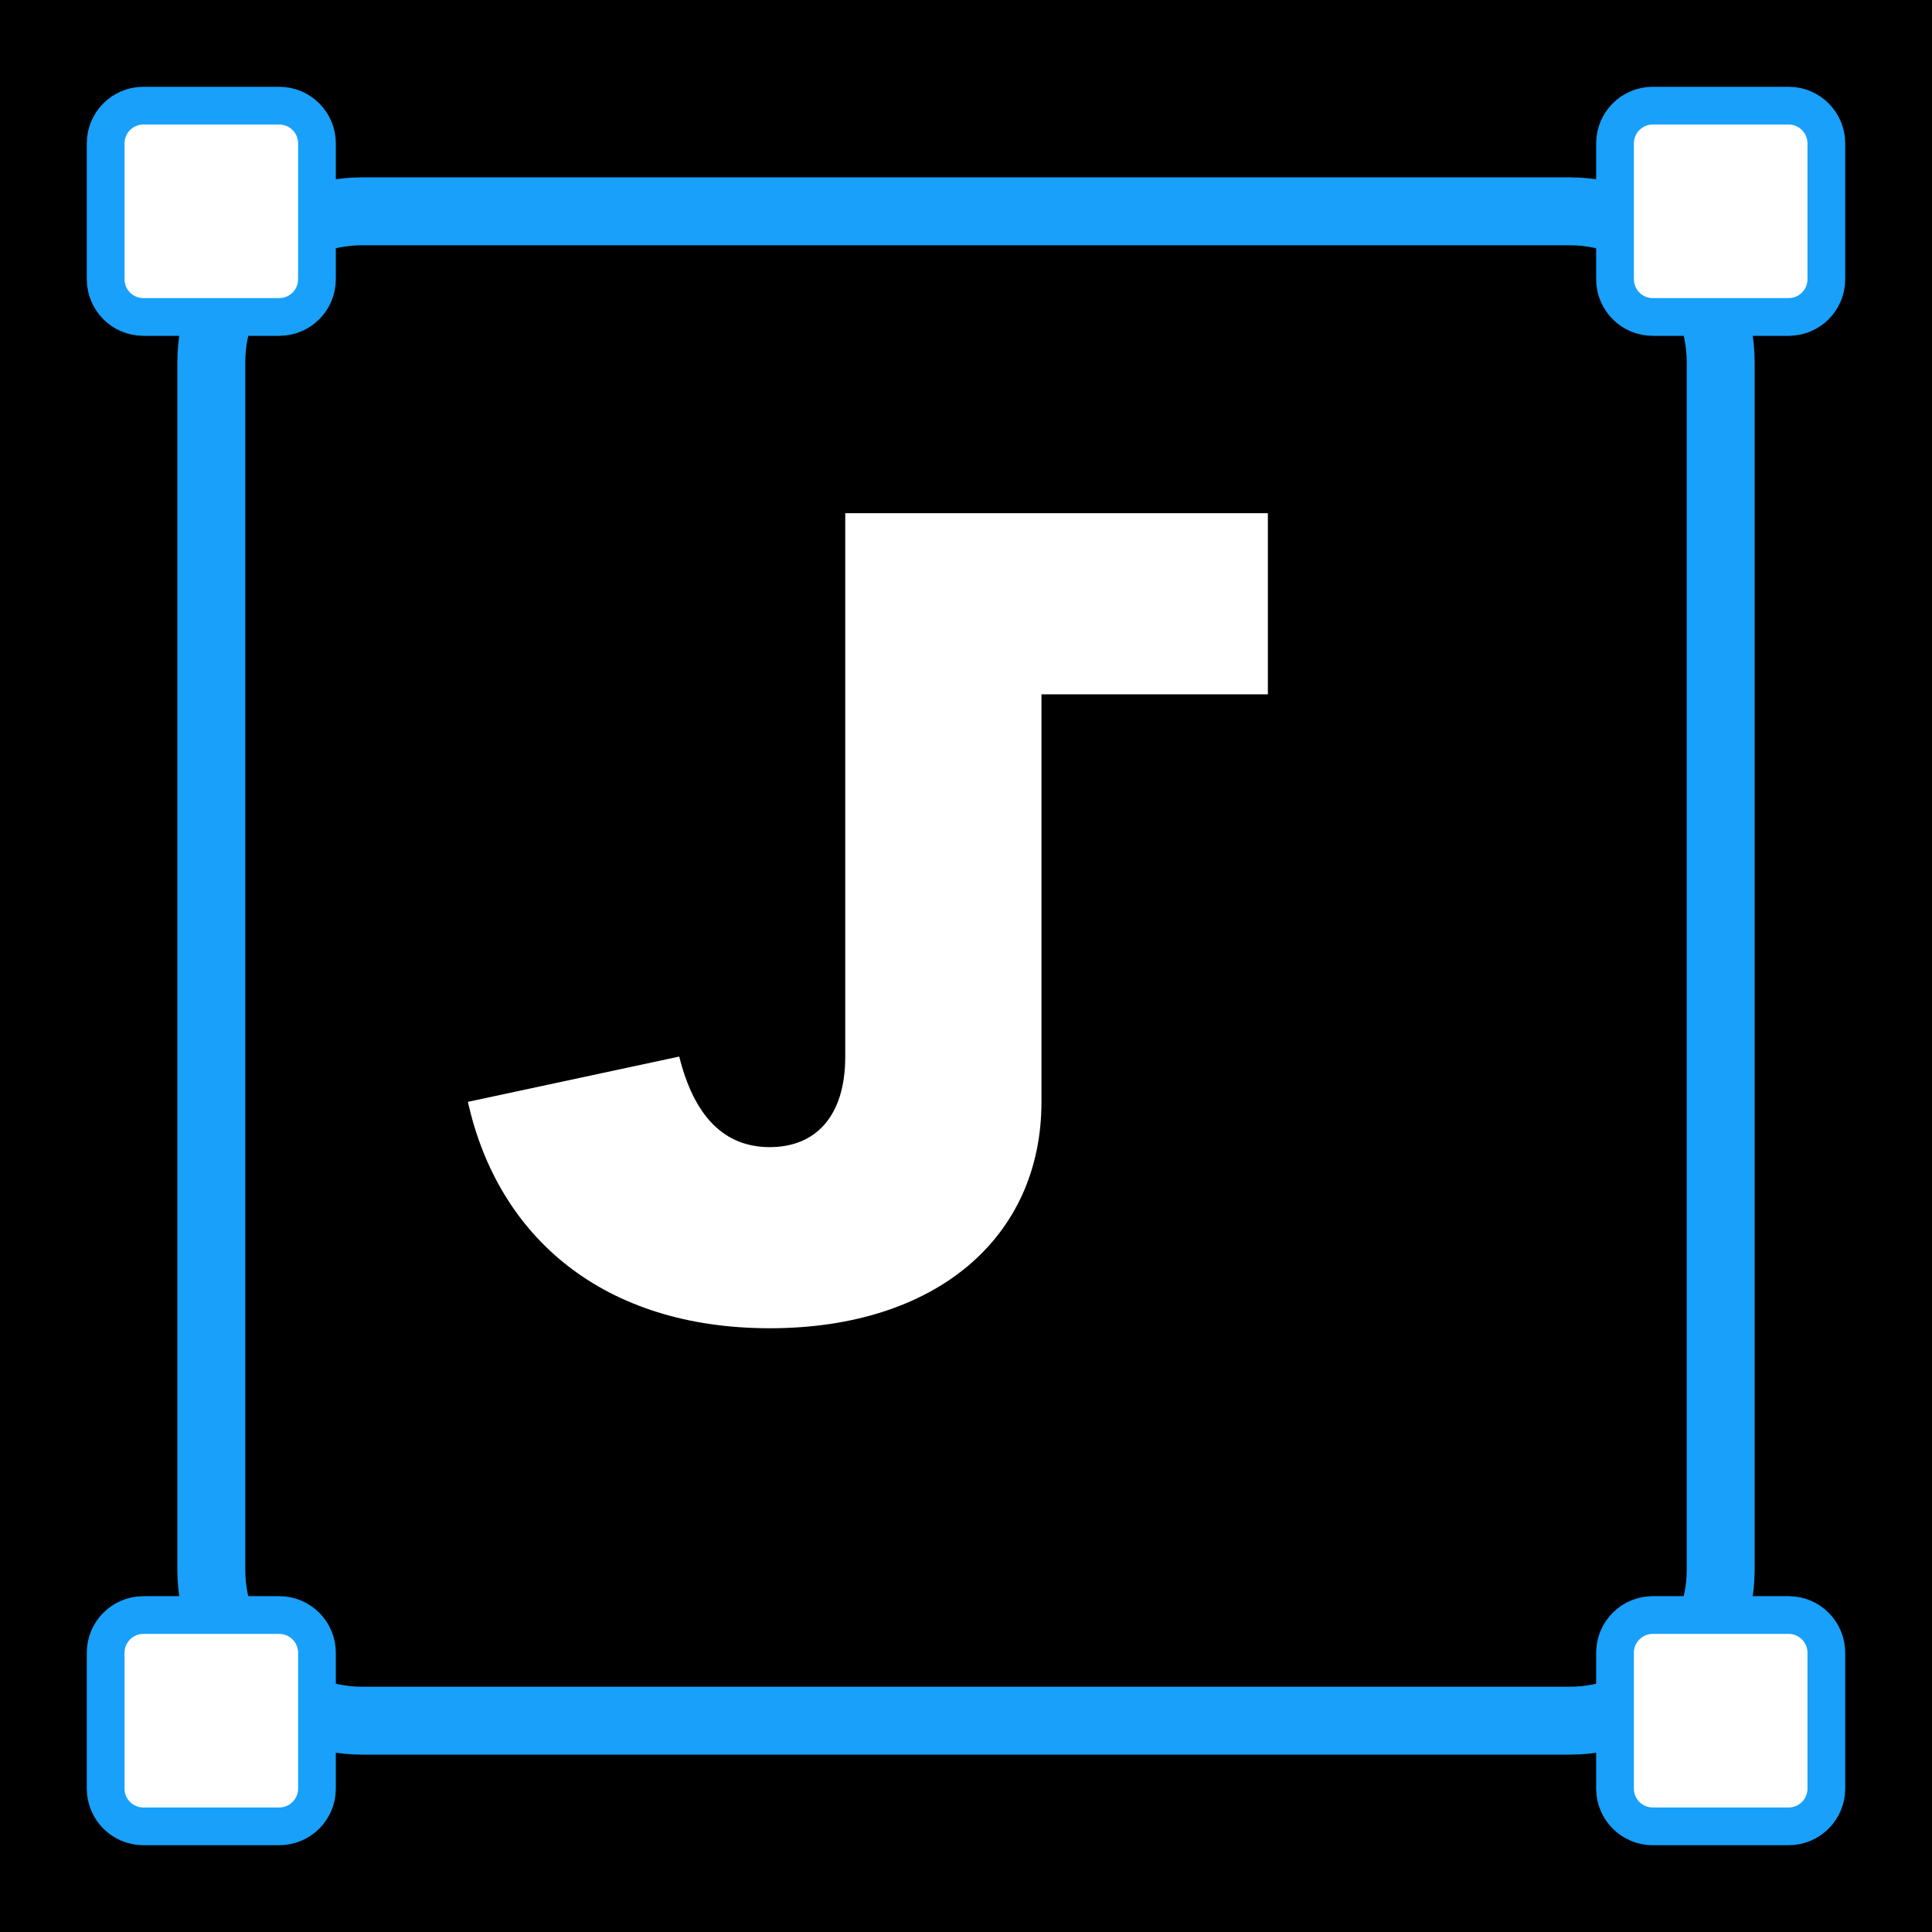
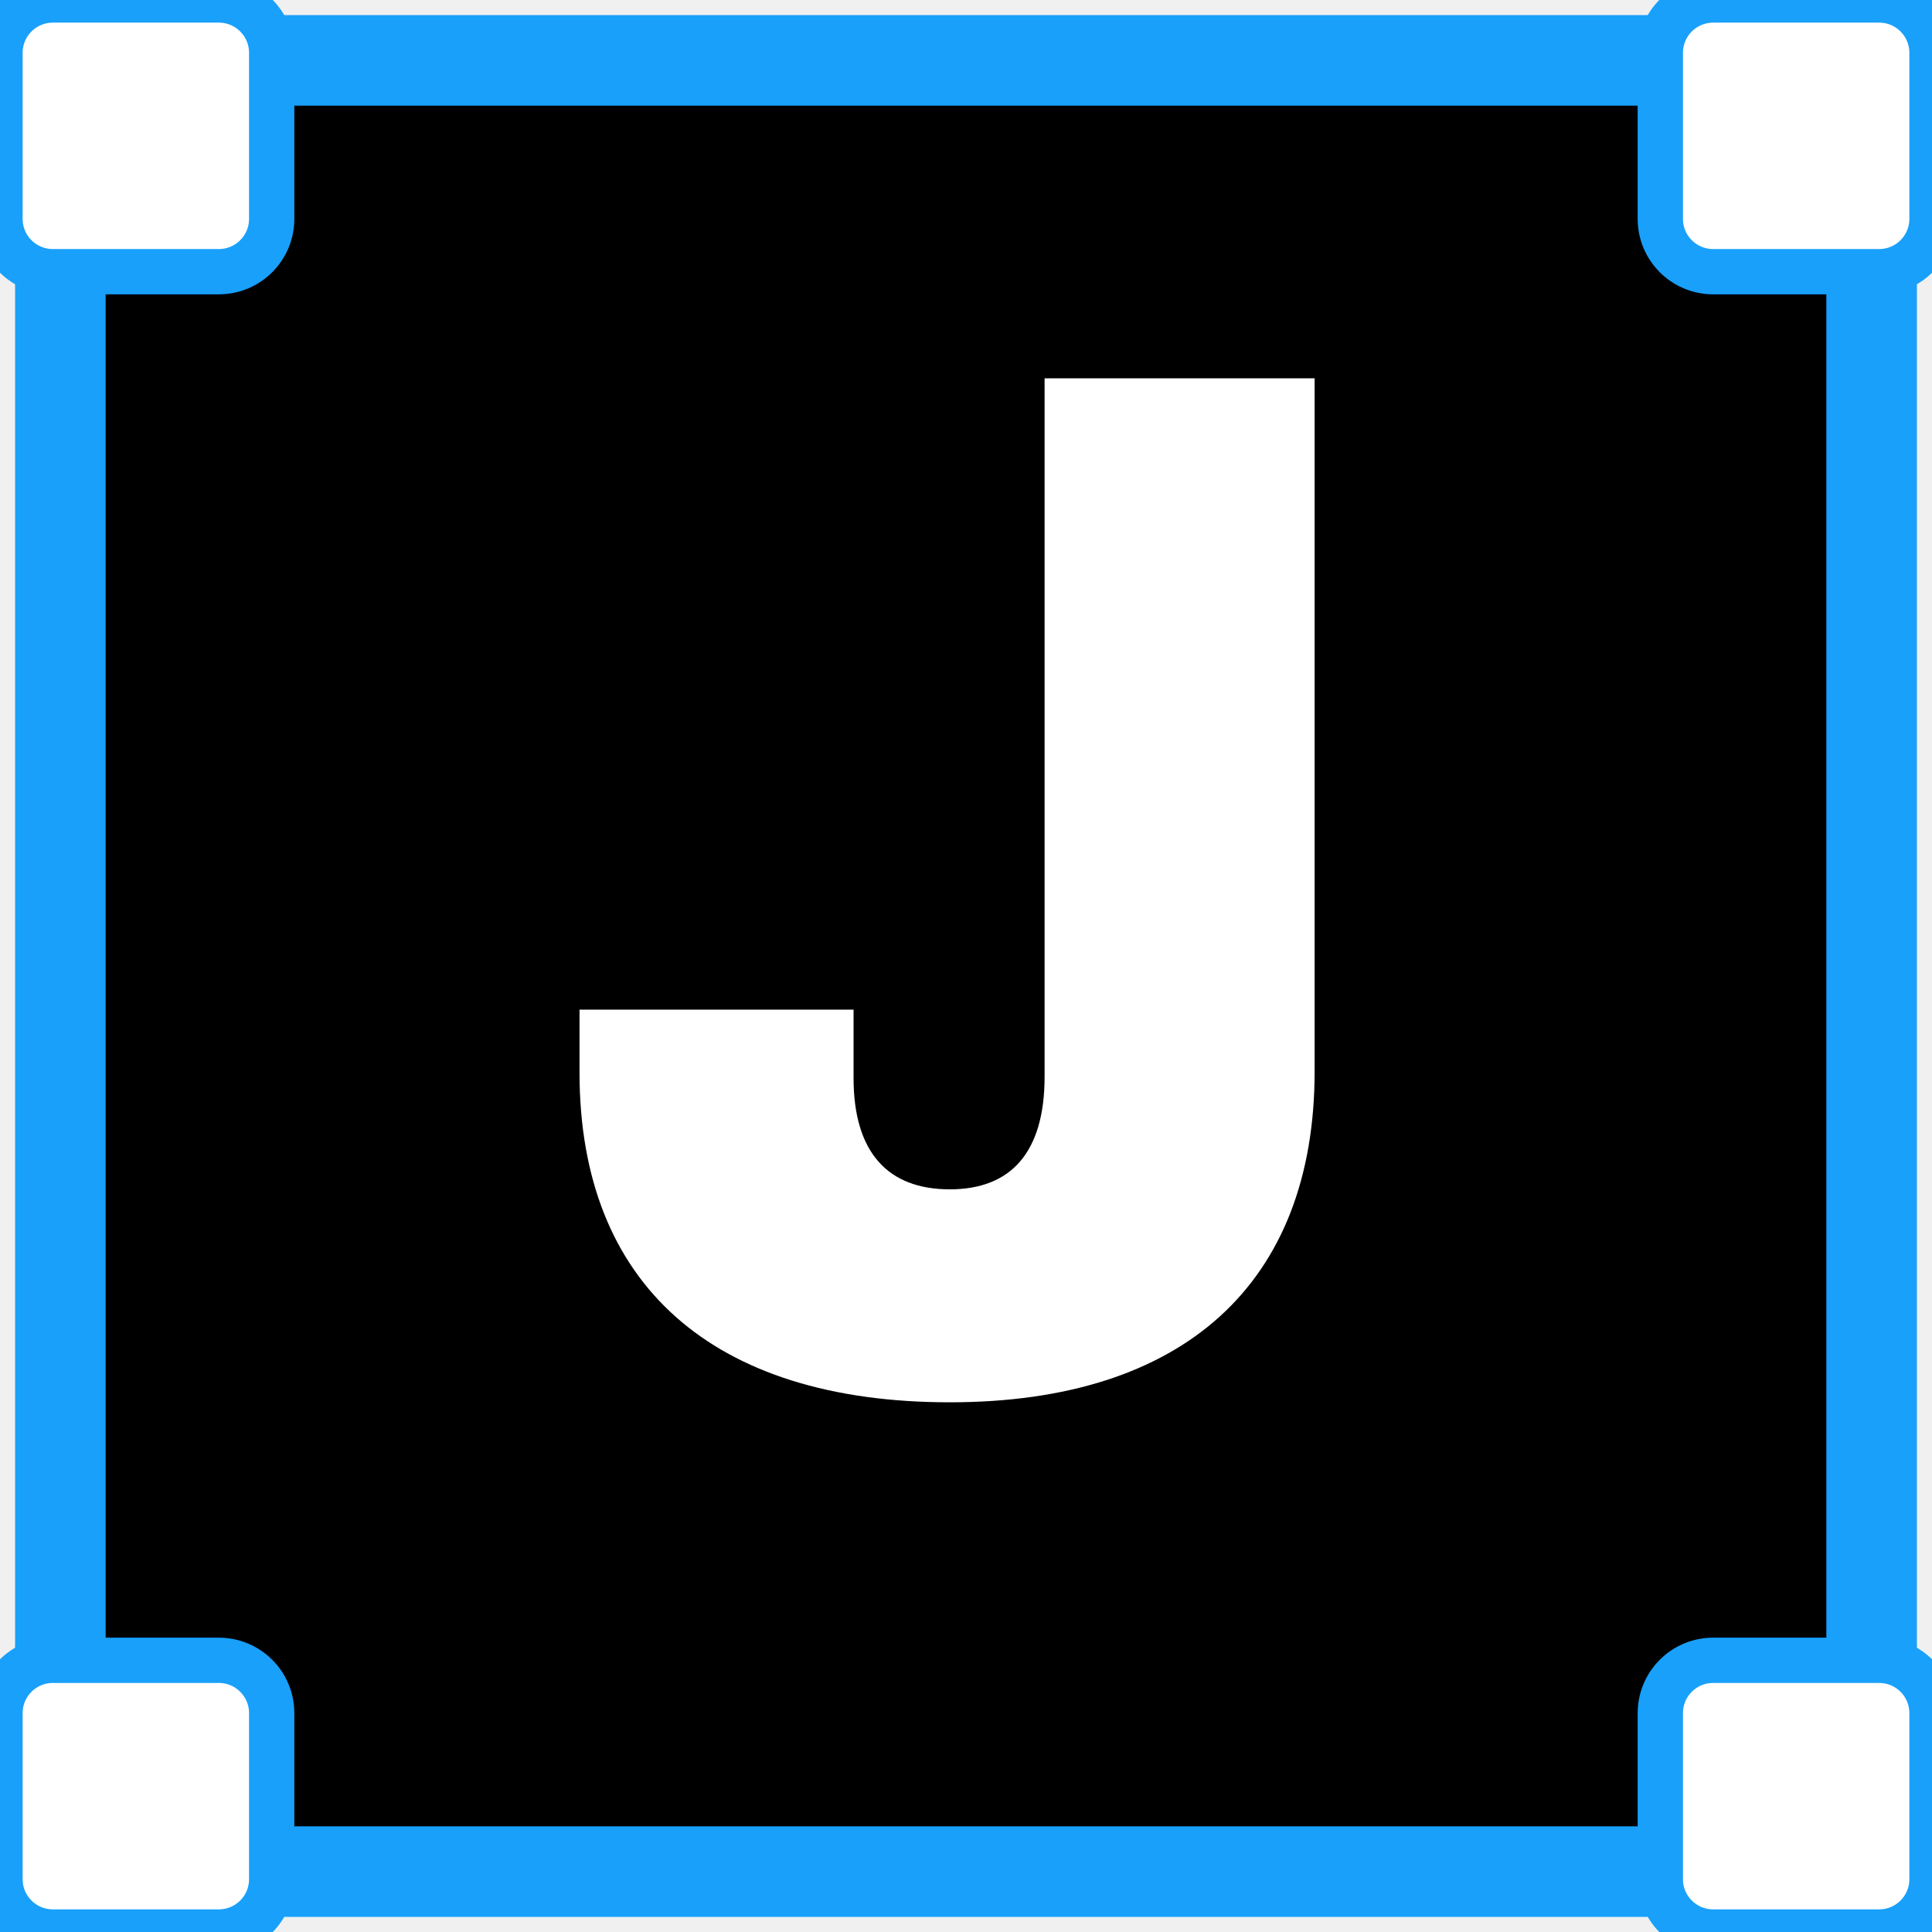
<svg xmlns="http://www.w3.org/2000/svg" viewBox="0 0 128 128" width="128" height="128">
-   <rect width="128" height="128" fill="#000000" />
-   <rect x="14" y="14" width="100" height="100" rx="10" fill="#000000" stroke="#18a0fb" stroke-width="4.5" />
-   <rect x="7" y="7" width="14" height="14" rx="2.5" fill="#ffffff" stroke="#18a0fb" stroke-width="2.5" />
-   <rect x="107" y="7" width="14" height="14" rx="2.5" fill="#ffffff" stroke="#18a0fb" stroke-width="2.5" />
-   <rect x="7" y="107" width="14" height="14" rx="2.5" fill="#ffffff" stroke="#18a0fb" stroke-width="2.5" />
-   <rect x="107" y="107" width="14" height="14" rx="2.5" fill="#ffffff" stroke="#18a0fb" stroke-width="2.5" />
-   <path d="M42 34 H84 V46 H69 V73 C69 82 62 88 51 88 C40 88 33 82 31 73 L45 70 C46 74 48 76 51 76 C54 76 56 74 56 70 V34 H42 Z" fill="#ffffff" />
+   <rect x="4" y="4" width="120" height="120" rx="14" fill="#000000" stroke="#18a0fb" stroke-width="6" />
+   <rect x="0" y="0" width="18" height="18" rx="3.5" fill="#ffffff" stroke="#18a0fb" stroke-width="3" />
+   <rect x="110" y="0" width="18" height="18" rx="3.5" fill="#ffffff" stroke="#18a0fb" stroke-width="3" />
+   <rect x="0" y="110" width="18" height="18" rx="3.5" fill="#ffffff" stroke="#18a0fb" stroke-width="3" />
+   <rect x="110" y="110" width="18" height="18" rx="3.5" fill="#ffffff" stroke="#18a0fb" stroke-width="3" />
+   <text x="64" y="92" font-family="'Cabinet Grotesk', 'Syne', 'Inter', -apple-system, 'Segoe UI', 'Arial Black', sans-serif" font-size="92" font-weight="900" text-anchor="middle" fill="#ffffff">J</text>
</svg>
